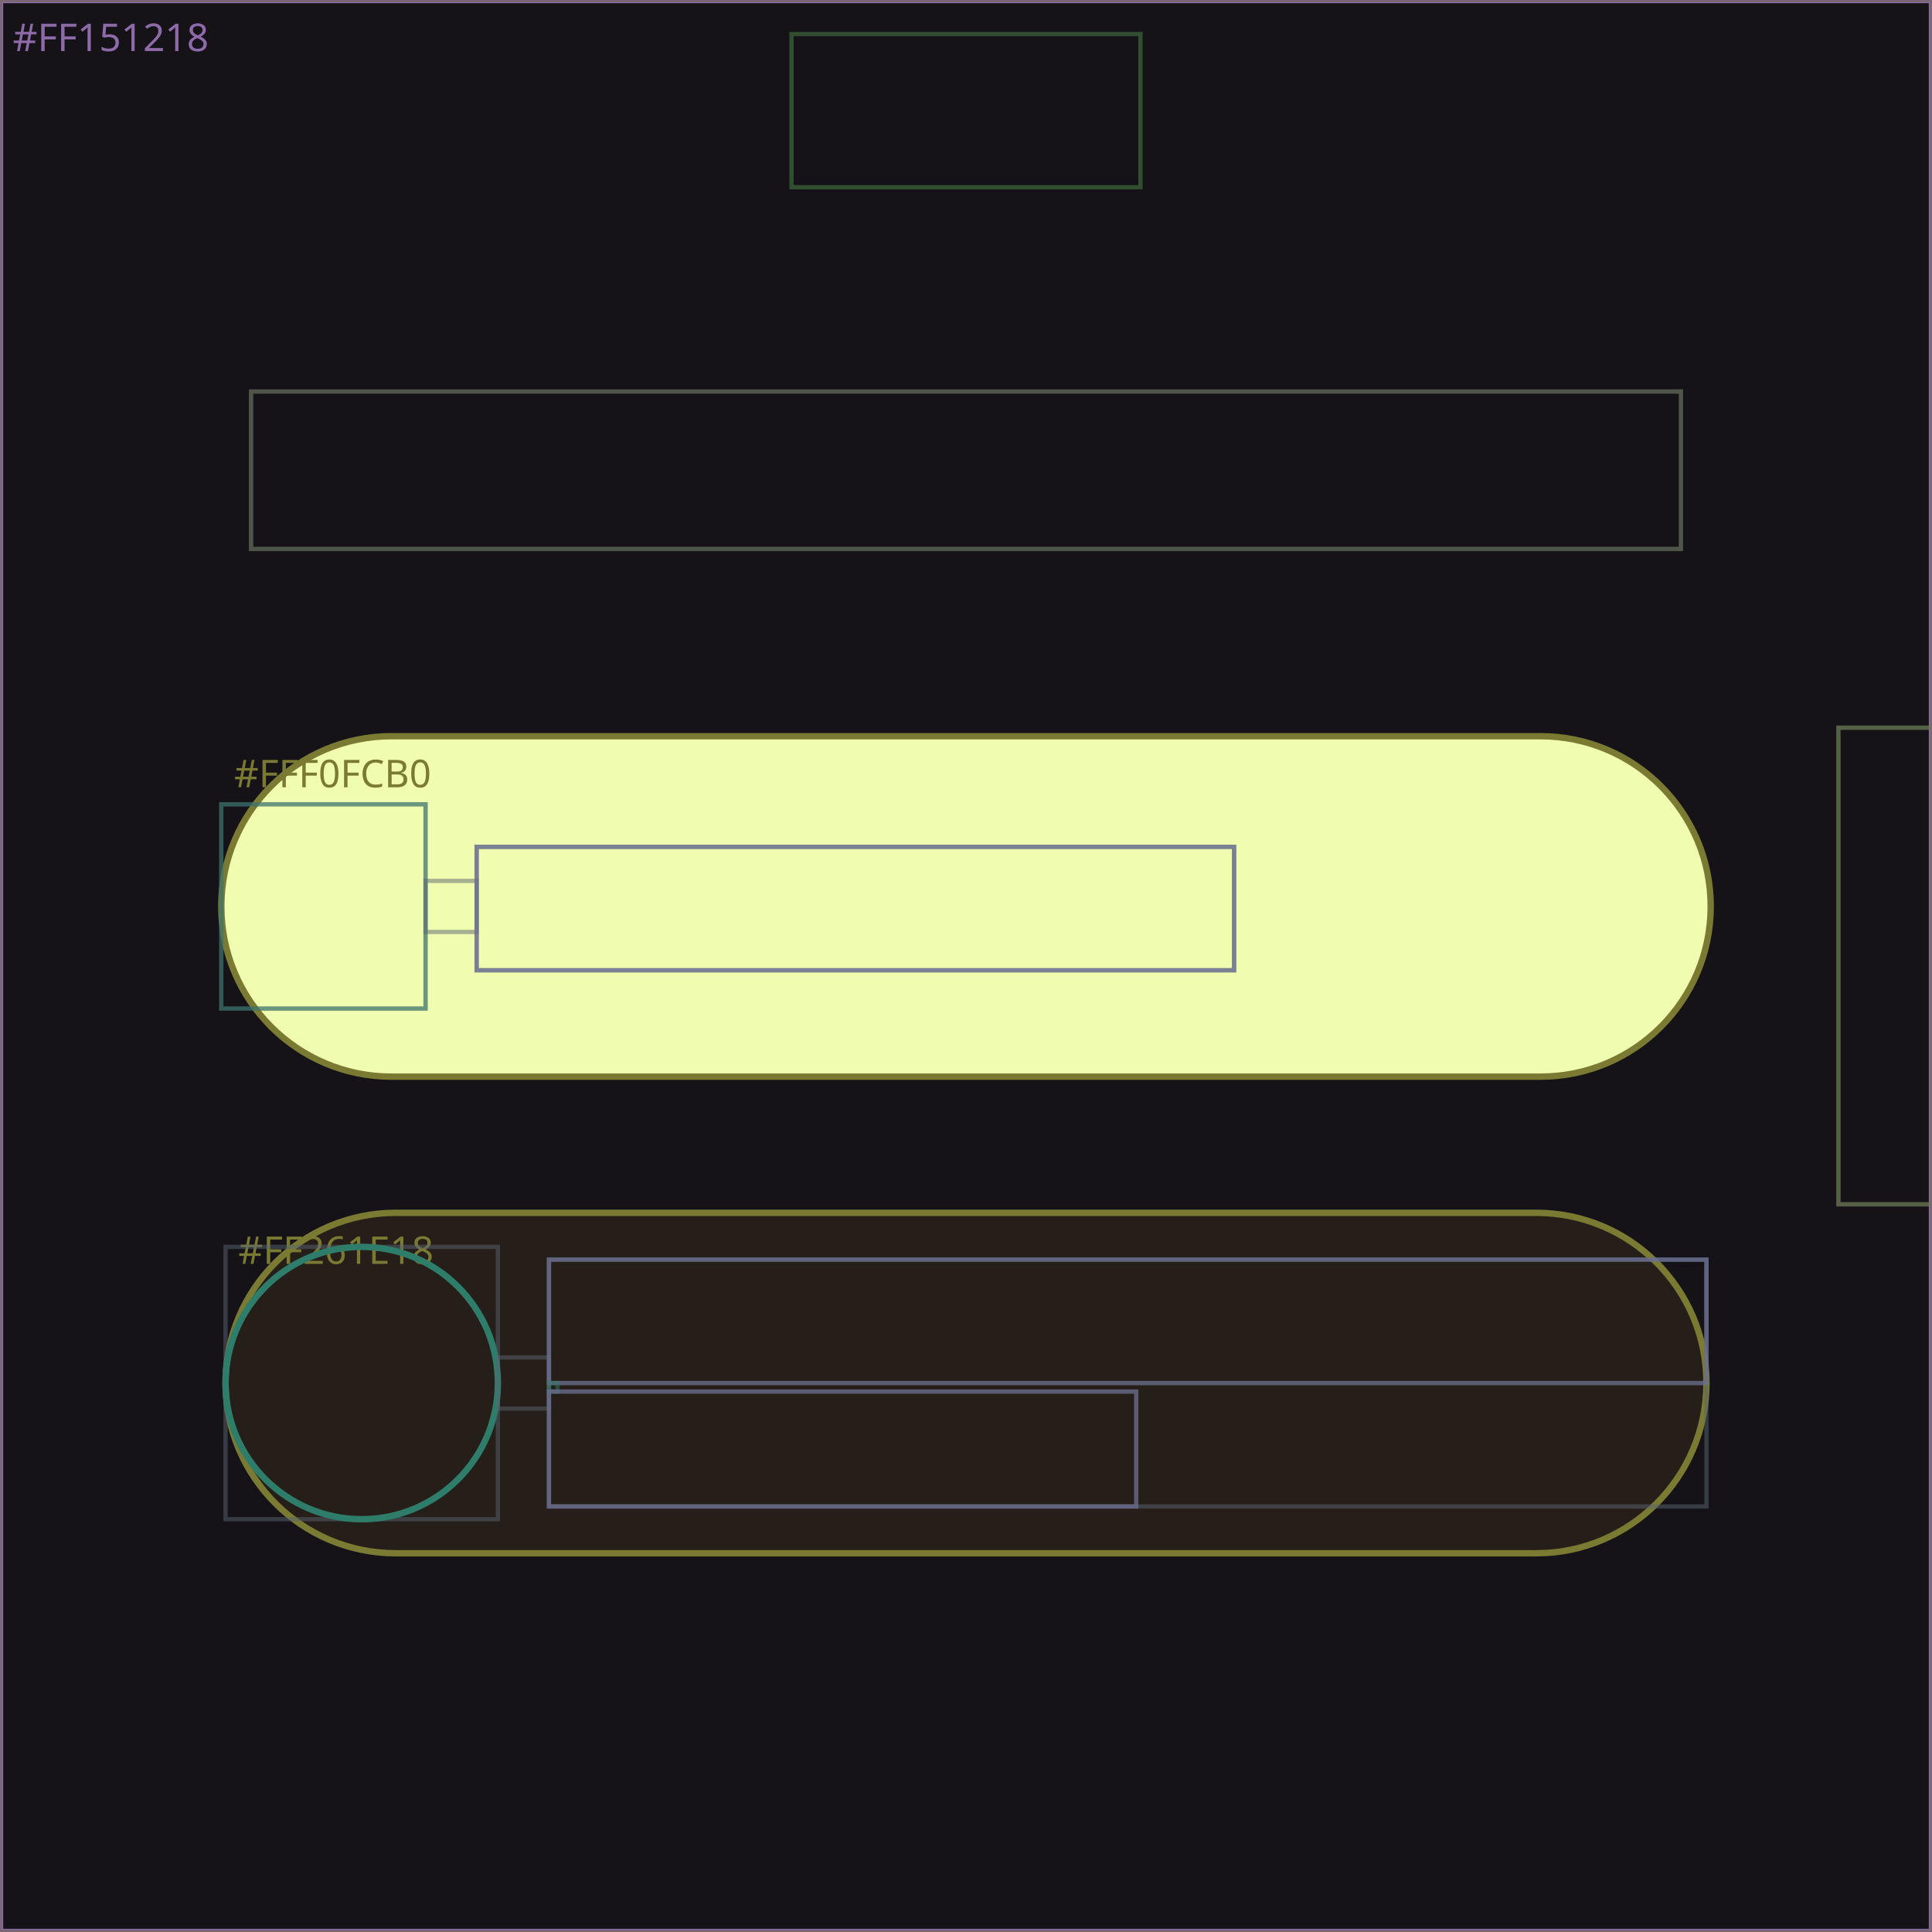
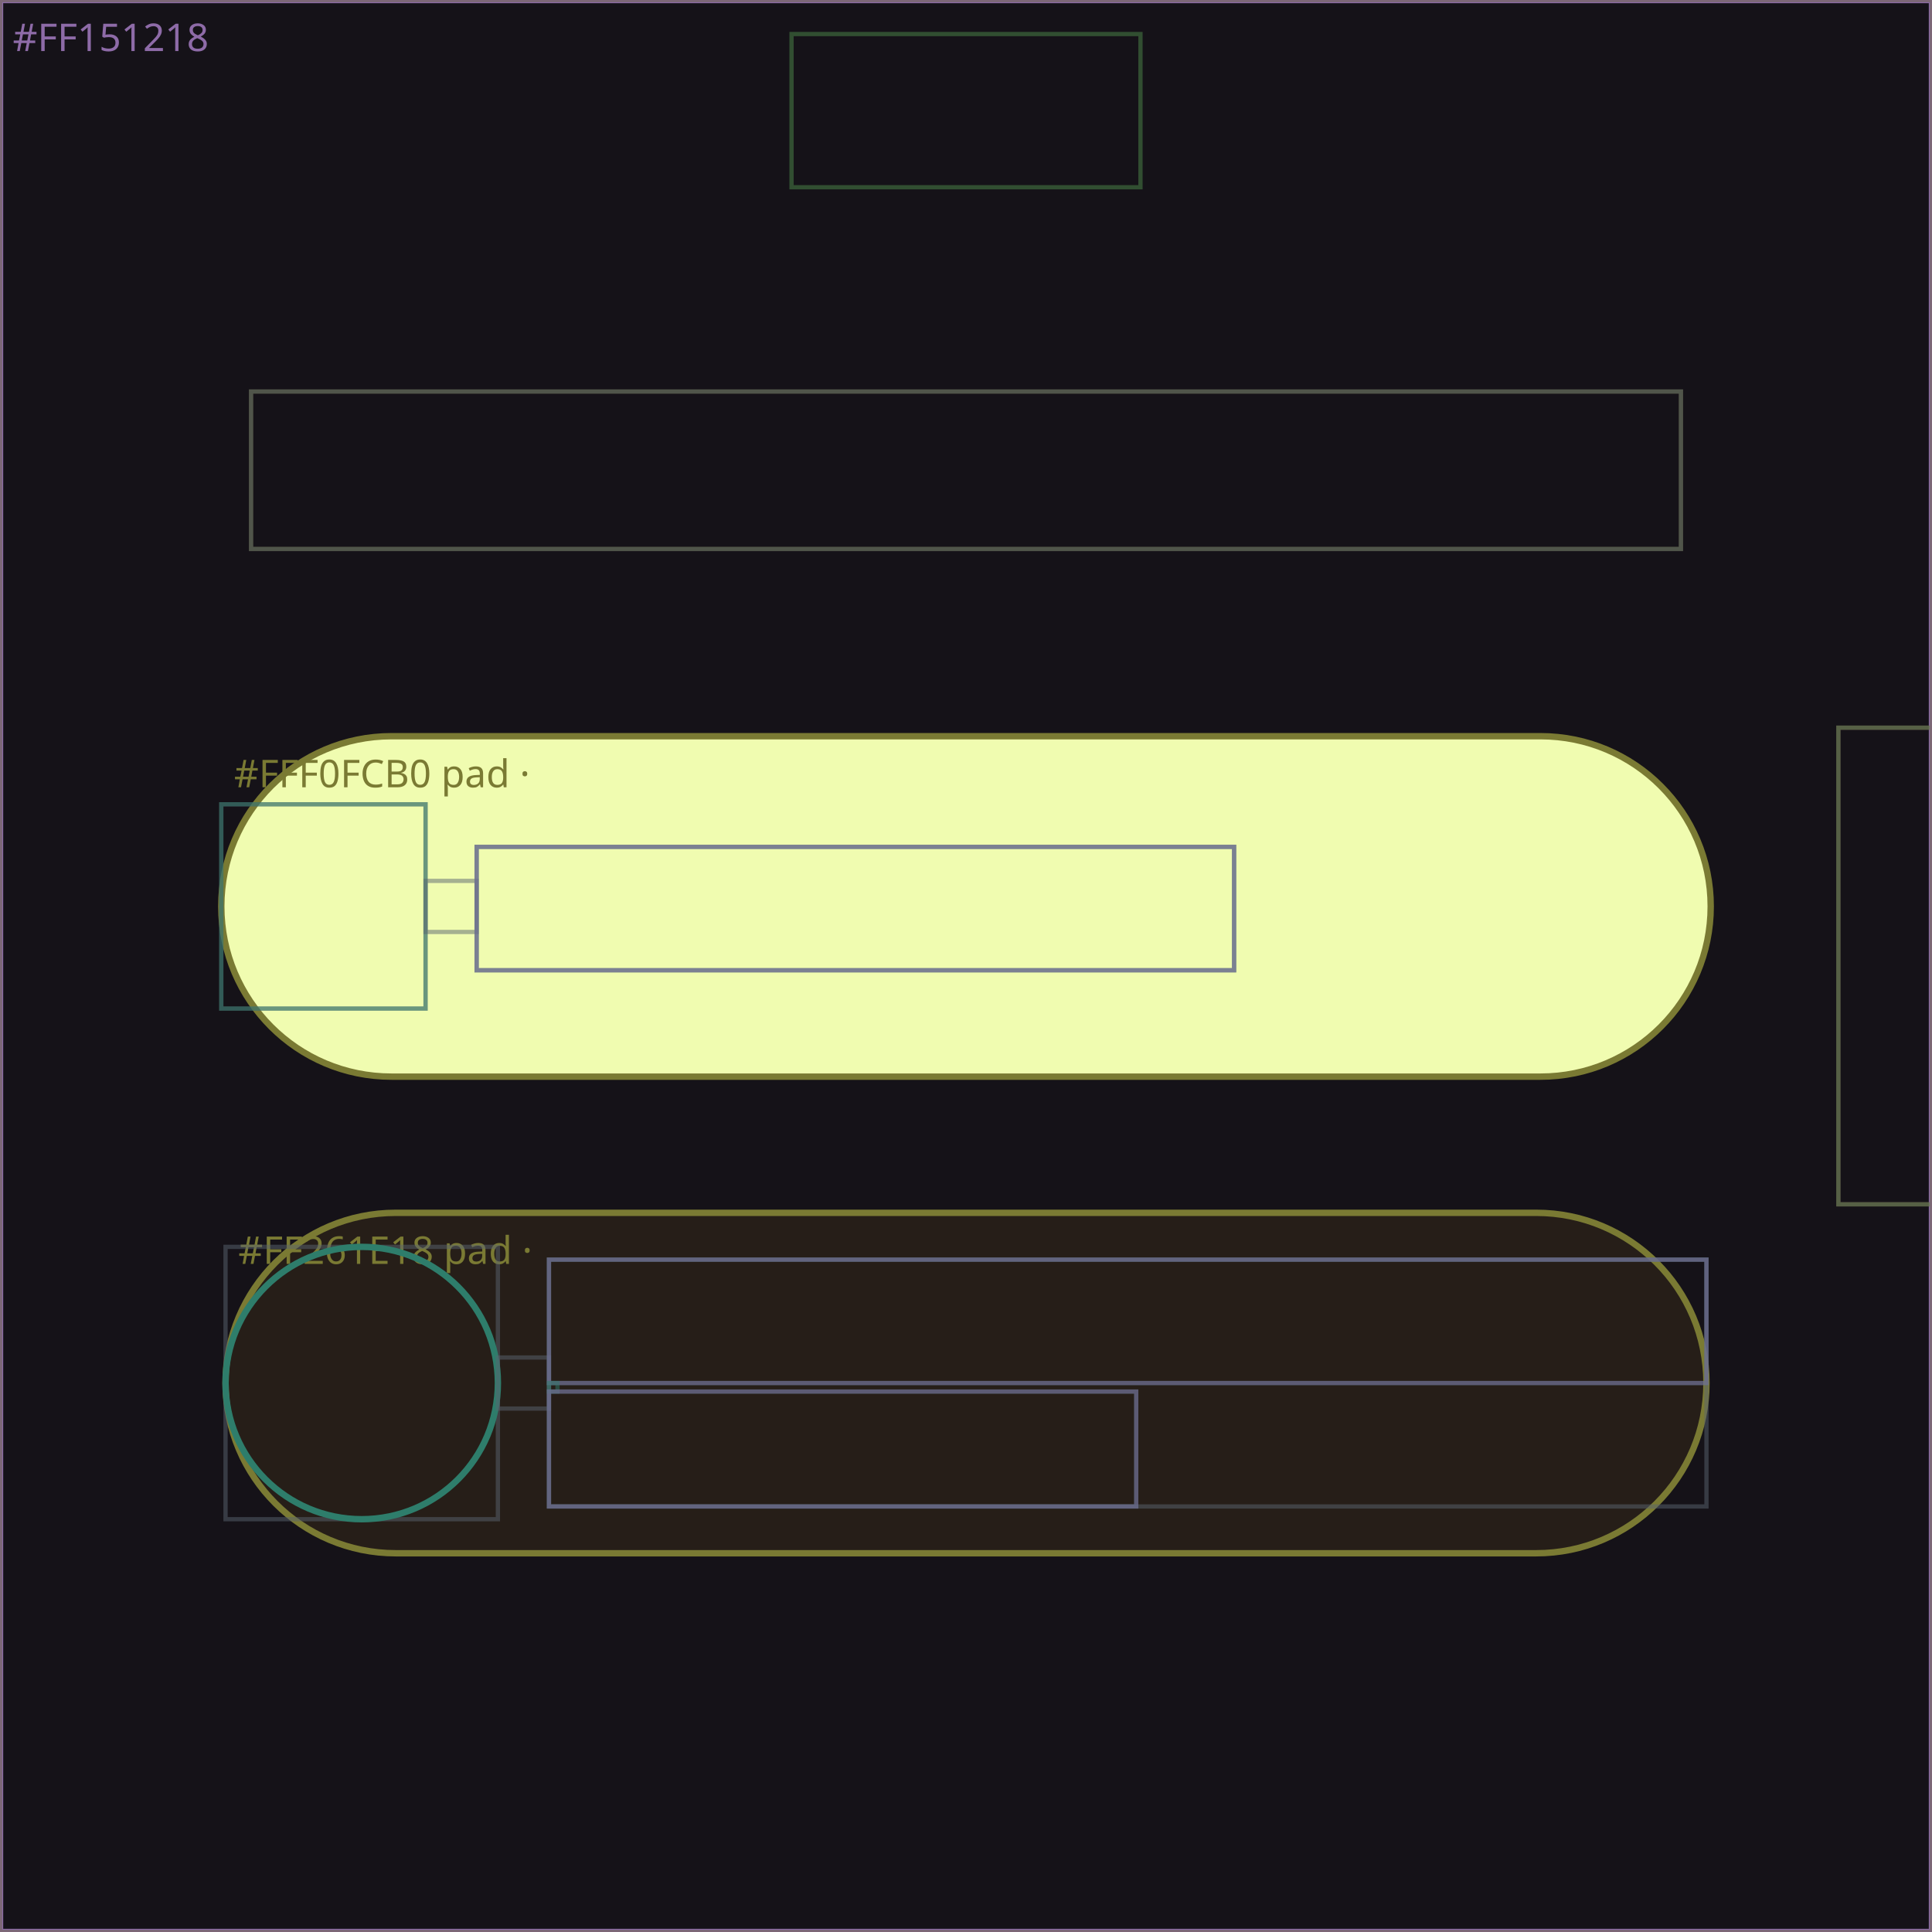
<svg xmlns="http://www.w3.org/2000/svg" viewBox="0 0 454 454" width="454" height="454" role="img" aria-label="Podcast/Details layout wireframe">
  <rect width="454" height="454" fill="#ffffff" />
  <g>
    <rect x="0" y="0" width="454" height="454" fill="none" fill-opacity="0" stroke="#5B6470" stroke-width="1" stroke-opacity="0.5" />
  </g>
  <g>
    <rect x="0" y="0" width="454" height="454" fill="none" fill-opacity="0" stroke="#2E7D6B" stroke-width="1" stroke-opacity="0.5" />
  </g>
  <g>
    <rect x="0" y="0" width="454" height="454" fill="#151218" fill-opacity="1" stroke="#8E6BA8" stroke-width="1.5" stroke-opacity="1" />
    <text x="3" y="12" font-family="system-ui, sans-serif" font-size="9" fill="#8E6BA8">#FF151218</text>
  </g>
  <g>
    <rect x="0" y="0" width="454" height="454" fill="none" fill-opacity="0" stroke="#B0813B" stroke-width="1" stroke-opacity="0.5" />
  </g>
  <g>
    <rect x="0" y="0" width="454" height="454" fill="none" fill-opacity="0" stroke="#3B72A8" stroke-width="1" stroke-opacity="0.5" />
  </g>
  <g>
    <rect x="0" y="0" width="454" height="454" fill="none" fill-opacity="0" stroke="#A85B6B" stroke-width="1" stroke-opacity="0.5" />
  </g>
  <g>
    <rect x="0" y="0" width="454" height="454" fill="none" fill-opacity="0" stroke="#4F8A4A" stroke-width="1" stroke-opacity="0.5" />
  </g>
  <g>
    <rect x="59" y="92" width="336" height="37" fill="none" fill-opacity="0" stroke="#7A7A33" stroke-width="1" stroke-opacity="0.5" />
  </g>
  <g>
    <rect x="59" y="92" width="336" height="37" fill="none" fill-opacity="0" stroke="#5B6470" stroke-width="1" stroke-opacity="0.5" />
  </g>
  <g>
    <path d="M92,173 H362 A40,40 0 0 1 402,213 V213 A40,40 0 0 1 362,253 H92 A40,40 0 0 1 52,213 V213 A40,40 0 0 1 92,173 Z" fill="#F0FCB0" fill-opacity="1" stroke="#7A7A33" stroke-width="1.5" stroke-opacity="1" />
-     <text x="55" y="185" font-family="system-ui, sans-serif" font-size="9" fill="#7A7A33">#FFF0FCB0</text>
+     <text x="55" y="185" font-family="system-ui, sans-serif" font-size="9" fill="#7A7A33">#FFF0FCB0  pad ·</text>
  </g>
  <g>
    <rect x="52" y="189" width="48" height="48" fill="none" fill-opacity="0" stroke="#5B6470" stroke-width="1" stroke-opacity="0.5" />
  </g>
  <g>
    <rect x="52" y="189" width="48" height="48" fill="none" fill-opacity="0" stroke="#2E7D6B" stroke-width="1" stroke-opacity="0.5" />
  </g>
  <g>
    <rect x="100" y="207" width="12" height="12" fill="none" fill-opacity="0" stroke="#5B6470" stroke-width="1" stroke-opacity="0.5" />
  </g>
  <g>
    <rect x="112" y="199" width="178" height="29" fill="none" fill-opacity="0" stroke="#5B6470" stroke-width="1" stroke-opacity="0.5" />
  </g>
  <g>
    <rect x="112" y="199" width="178" height="29" fill="none" fill-opacity="0" stroke="#2E7D6B" stroke-width="1" stroke-opacity="0.5" />
  </g>
  <g>
    <rect x="112" y="199" width="178" height="29" fill="none" fill-opacity="0" stroke="#8E6BA8" stroke-width="1" stroke-opacity="0.5" />
  </g>
  <g>
    <path d="M93,285 H361 A40,40 0 0 1 401,325 V325 A40,40 0 0 1 361,365 H93 A40,40 0 0 1 53,325 V325 A40,40 0 0 1 93,285 Z" fill="#261E18" fill-opacity="1" stroke="#7A7A33" stroke-width="1.5" stroke-opacity="1" />
-     <text x="56" y="297" font-family="system-ui, sans-serif" font-size="9" fill="#7A7A33">#FF261E18</text>
+     <text x="56" y="297" font-family="system-ui, sans-serif" font-size="9" fill="#7A7A33">#FF261E18  pad ·</text>
  </g>
  <g>
    <rect x="53" y="293" width="64" height="64" fill="none" fill-opacity="0" stroke="#5B6470" stroke-width="1" stroke-opacity="0.5" />
  </g>
  <g>
    <path d="M85,293 H85 A32,32 0 0 1 117,325 V325 A32,32 0 0 1 85,357 H85 A32,32 0 0 1 53,325 V325 A32,32 0 0 1 85,293 Z" fill="none" fill-opacity="0" stroke="#2E7D6B" stroke-width="1.5" stroke-opacity="1" />
  </g>
  <g>
    <rect x="117" y="319" width="12" height="12" fill="none" fill-opacity="0" stroke="#5B6470" stroke-width="1" stroke-opacity="0.5" />
  </g>
  <g>
    <rect x="129" y="296" width="272" height="58" fill="none" fill-opacity="0" stroke="#5B6470" stroke-width="1" stroke-opacity="0.5" />
  </g>
  <g>
    <rect x="129" y="296" width="272" height="29" fill="none" fill-opacity="0" stroke="#2E7D6B" stroke-width="1" stroke-opacity="0.5" />
  </g>
  <g>
    <rect x="129" y="296" width="272" height="29" fill="none" fill-opacity="0" stroke="#8E6BA8" stroke-width="1" stroke-opacity="0.5" />
  </g>
  <g>
    <rect x="129" y="325" width="2" height="2" fill="none" fill-opacity="0" stroke="#2E7D6B" stroke-width="1" stroke-opacity="0.5" />
  </g>
  <g>
    <rect x="129" y="327" width="138" height="27" fill="none" fill-opacity="0" stroke="#2E7D6B" stroke-width="1" stroke-opacity="0.5" />
  </g>
  <g>
    <rect x="129" y="327" width="138" height="27" fill="none" fill-opacity="0" stroke="#8E6BA8" stroke-width="1" stroke-opacity="0.5" />
  </g>
  <g>
    <rect x="432" y="171" width="22" height="112" fill="none" fill-opacity="0" stroke="#A85B6B" stroke-width="1" stroke-opacity="0.5" />
  </g>
  <g>
    <rect x="432" y="171" width="22" height="112" fill="none" fill-opacity="0" stroke="#4F8A4A" stroke-width="1" stroke-opacity="0.5" />
  </g>
  <g>
    <rect x="0" y="0" width="454" height="454" fill="none" fill-opacity="0" stroke="#3B72A8" stroke-width="1" stroke-opacity="0.5" />
  </g>
  <g>
    <rect x="0" y="0" width="454" height="454" fill="none" fill-opacity="0" stroke="#A85B6B" stroke-width="1" stroke-opacity="0.5" />
  </g>
  <g>
    <rect x="186" y="8" width="82" height="36" fill="none" fill-opacity="0" stroke="#4F8A4A" stroke-width="1" stroke-opacity="0.5" />
  </g>
</svg>
